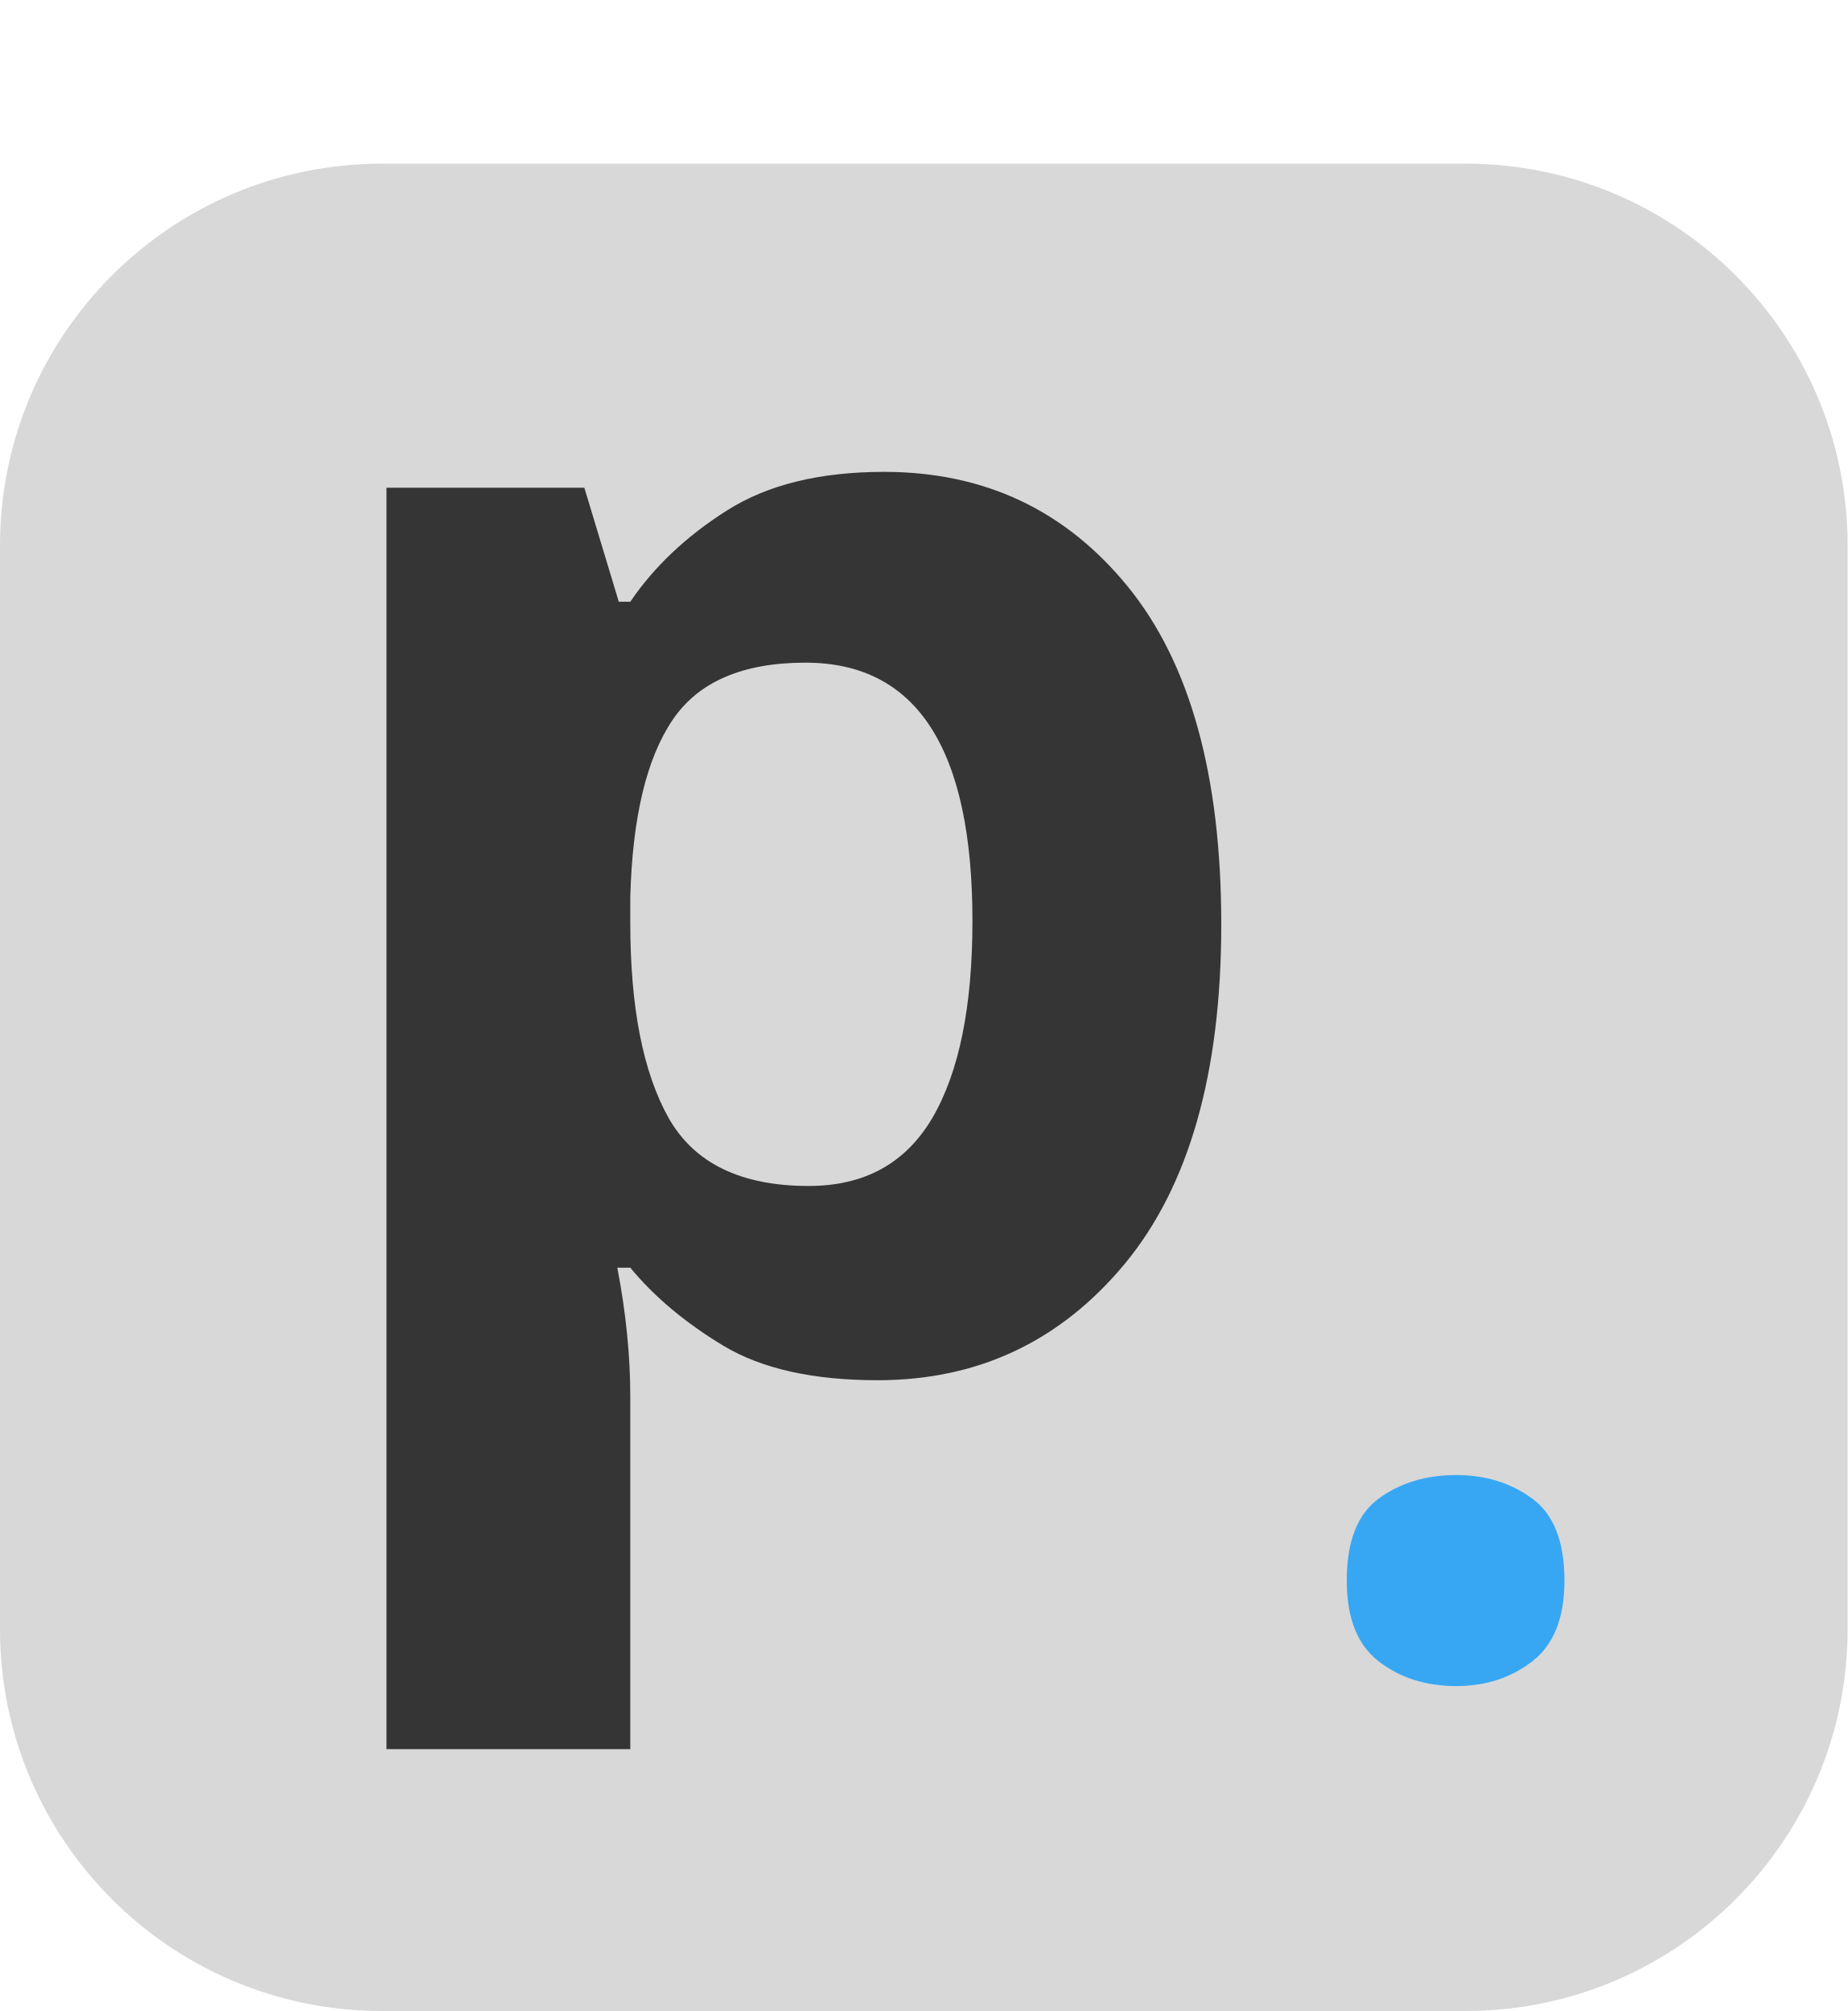
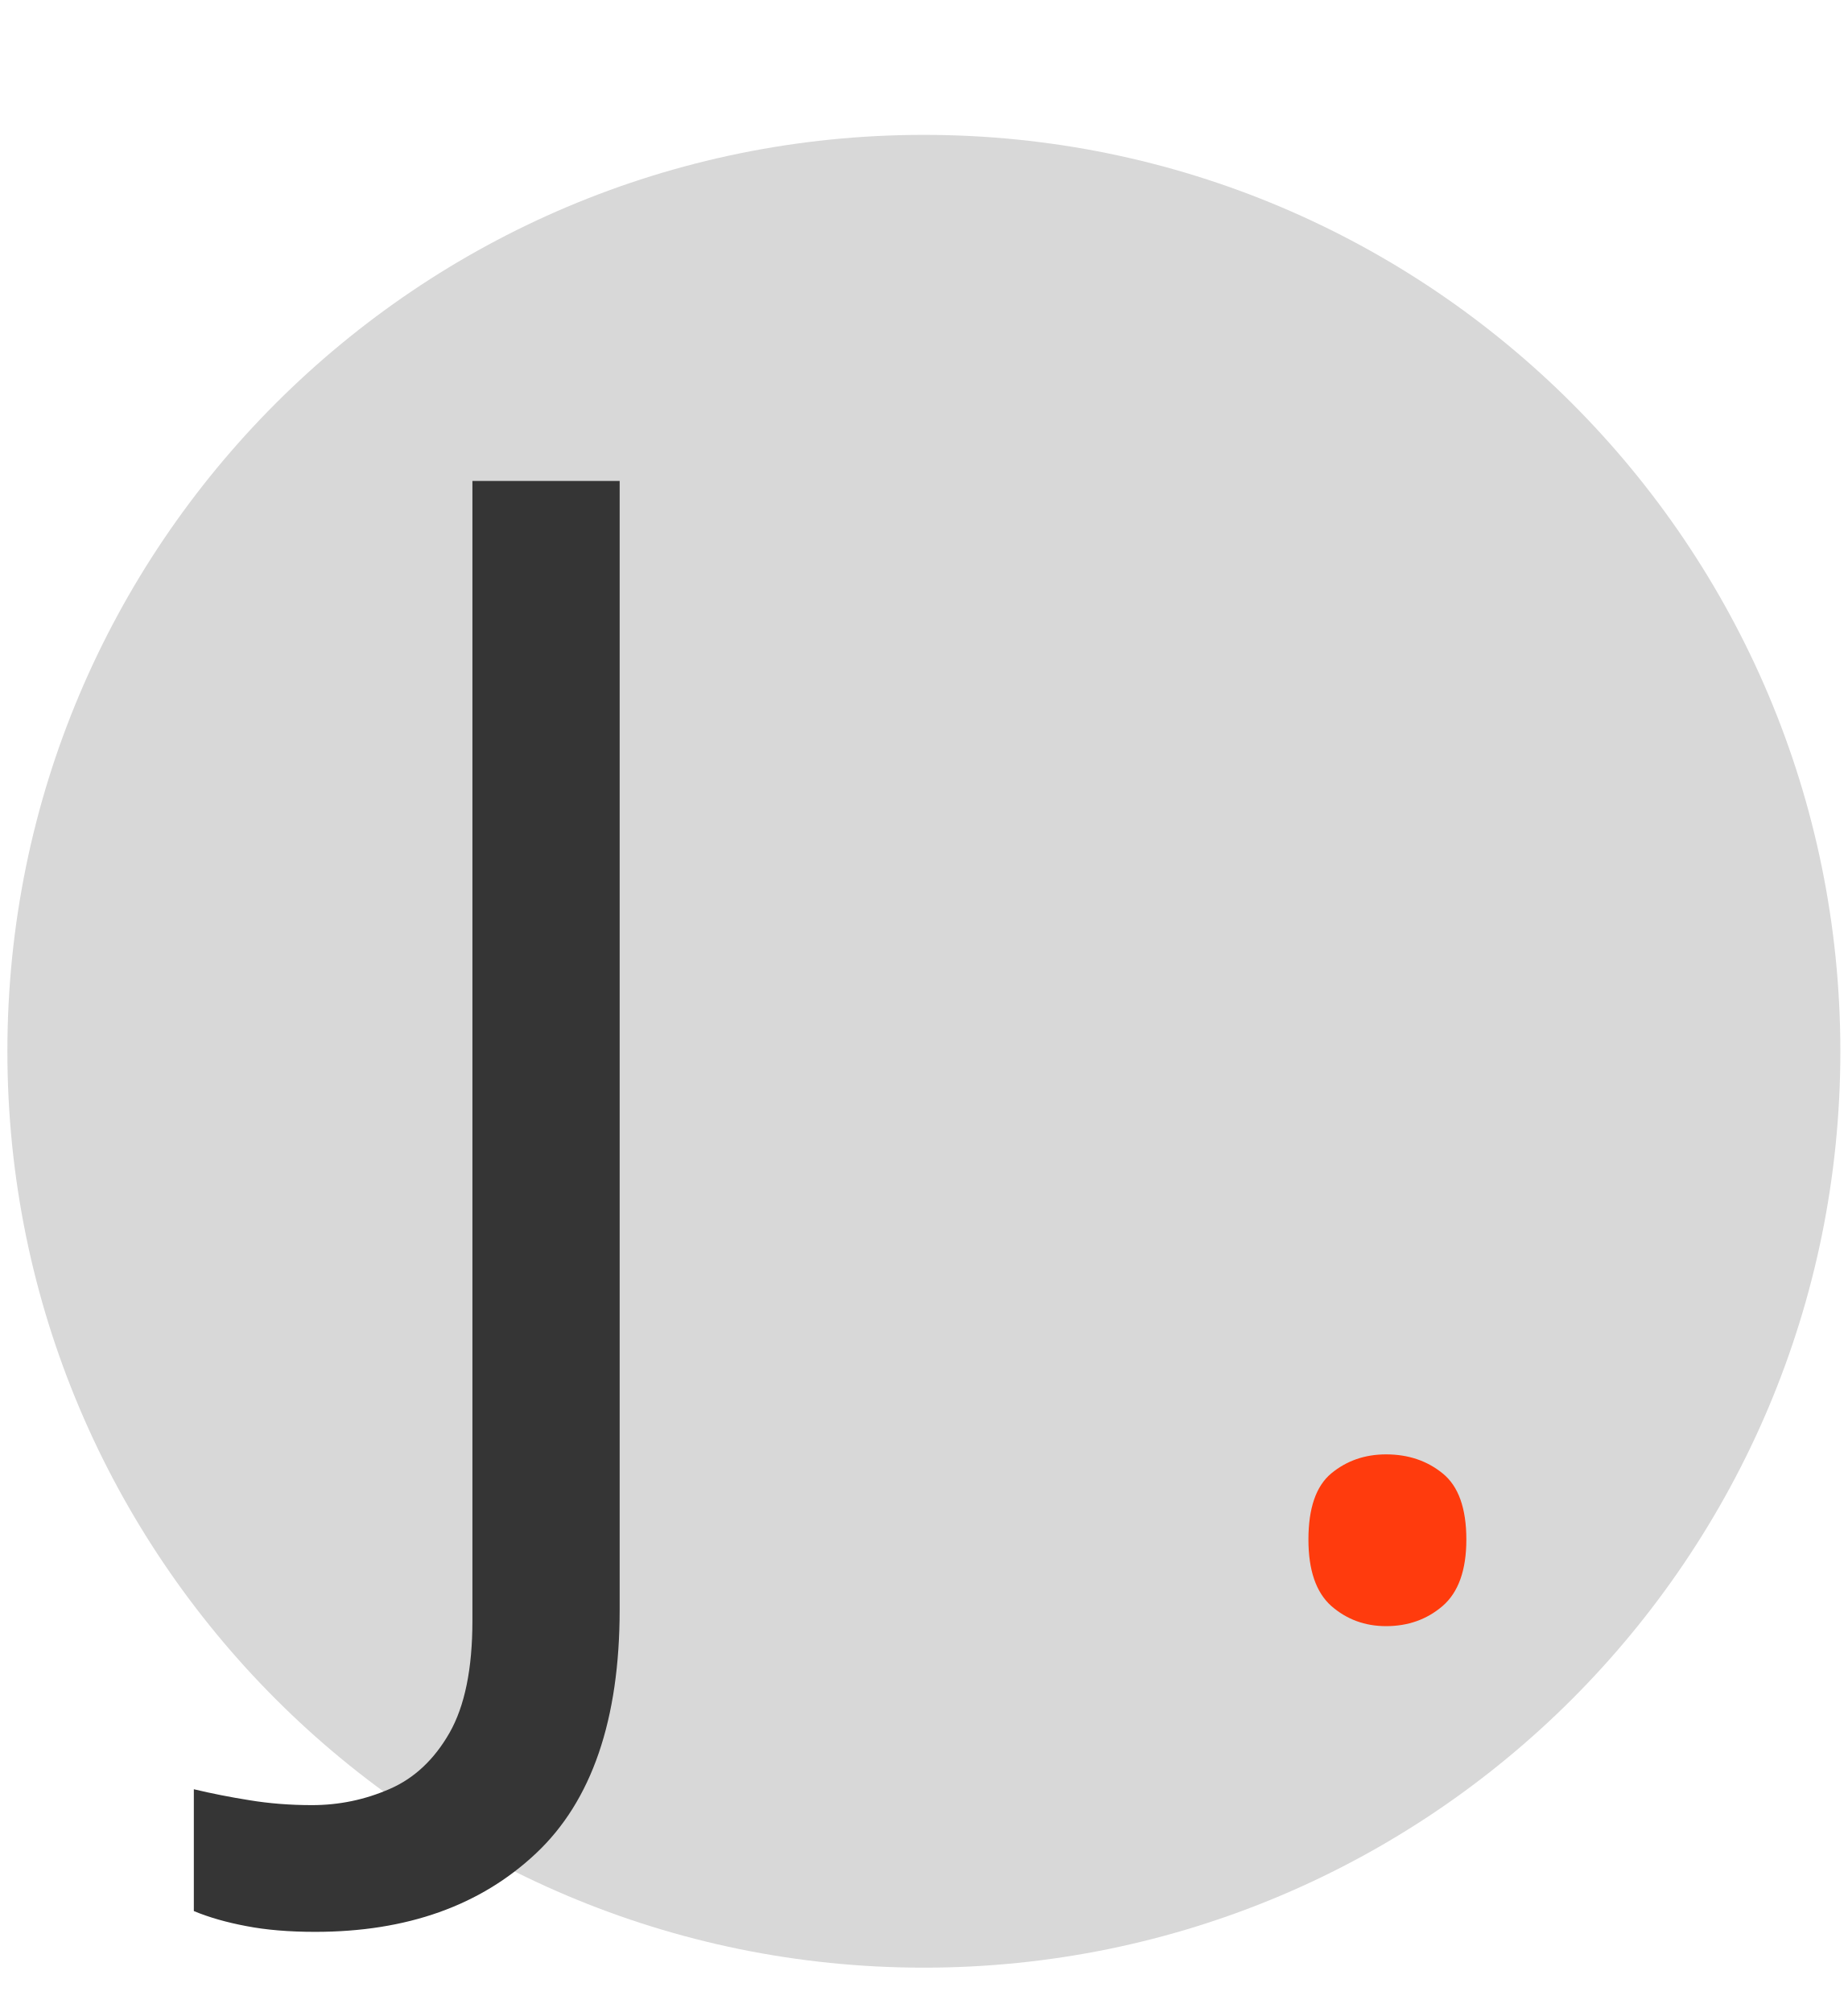
- <svg xmlns="http://www.w3.org/2000/svg" id="Layer_1" data-name="Layer 1" viewBox="0 0 100 108.86">
-   <defs>
-     <style>.cls-1{fill:#d8d8d8;}.cls-2{font-size:86.87px;fill:#353535;}.cls-2,.cls-3{font-family:Montserrat-SemiBold, Montserrat;font-weight:600;}.cls-3{font-size:68.86px;fill:#37a7f4;}</style>
-   </defs>
-   <rect class="cls-1" y="8.86" width="100" height="100" rx="20.67" />
-   <text class="cls-2" transform="translate(14 73.84) scale(1.02 1)">p</text>
-   <text class="cls-3" transform="translate(68.97 90.38)">.</text>
+ <svg xmlns="http://www.w3.org/2000/svg" version="1.1" id="Layer_1" x="0px" y="0px" viewBox="0 0 100 108.9" style="enable-background:new 0 0 100 108.9;" xml:space="preserve">
+   <style type="text/css">
+ 	.st0{fill:#D8D8D8;}
+ 	.st1{fill:#353535;}
+ 	.st2{font-family:'LucidaSans-TypewriterBold';}
+ 	.st3{font-size:86.87px;}
+ 	.st4{fill:#FF3B0D;}
+ 	.st5{font-family:'Arial-BoldMT';}
+ 	.st6{font-size:68.86px;}
+ 	.st7{fill:none;}
+ </style>
+   <circle class="st0" cx="50" cy="56.9" r="49.6" />
+   <text transform="matrix(1.02 0 0 1 17.4074 88.0622)" class="st1 st2 st3">J</text>
+   <text transform="matrix(1 0 0 1 65.8589 87.0467)" class="st4 st5 st6">.</text>
+   <rect x="50.8" y="-8.2" class="st7" width="2.7" height="43.6" />
</svg>
